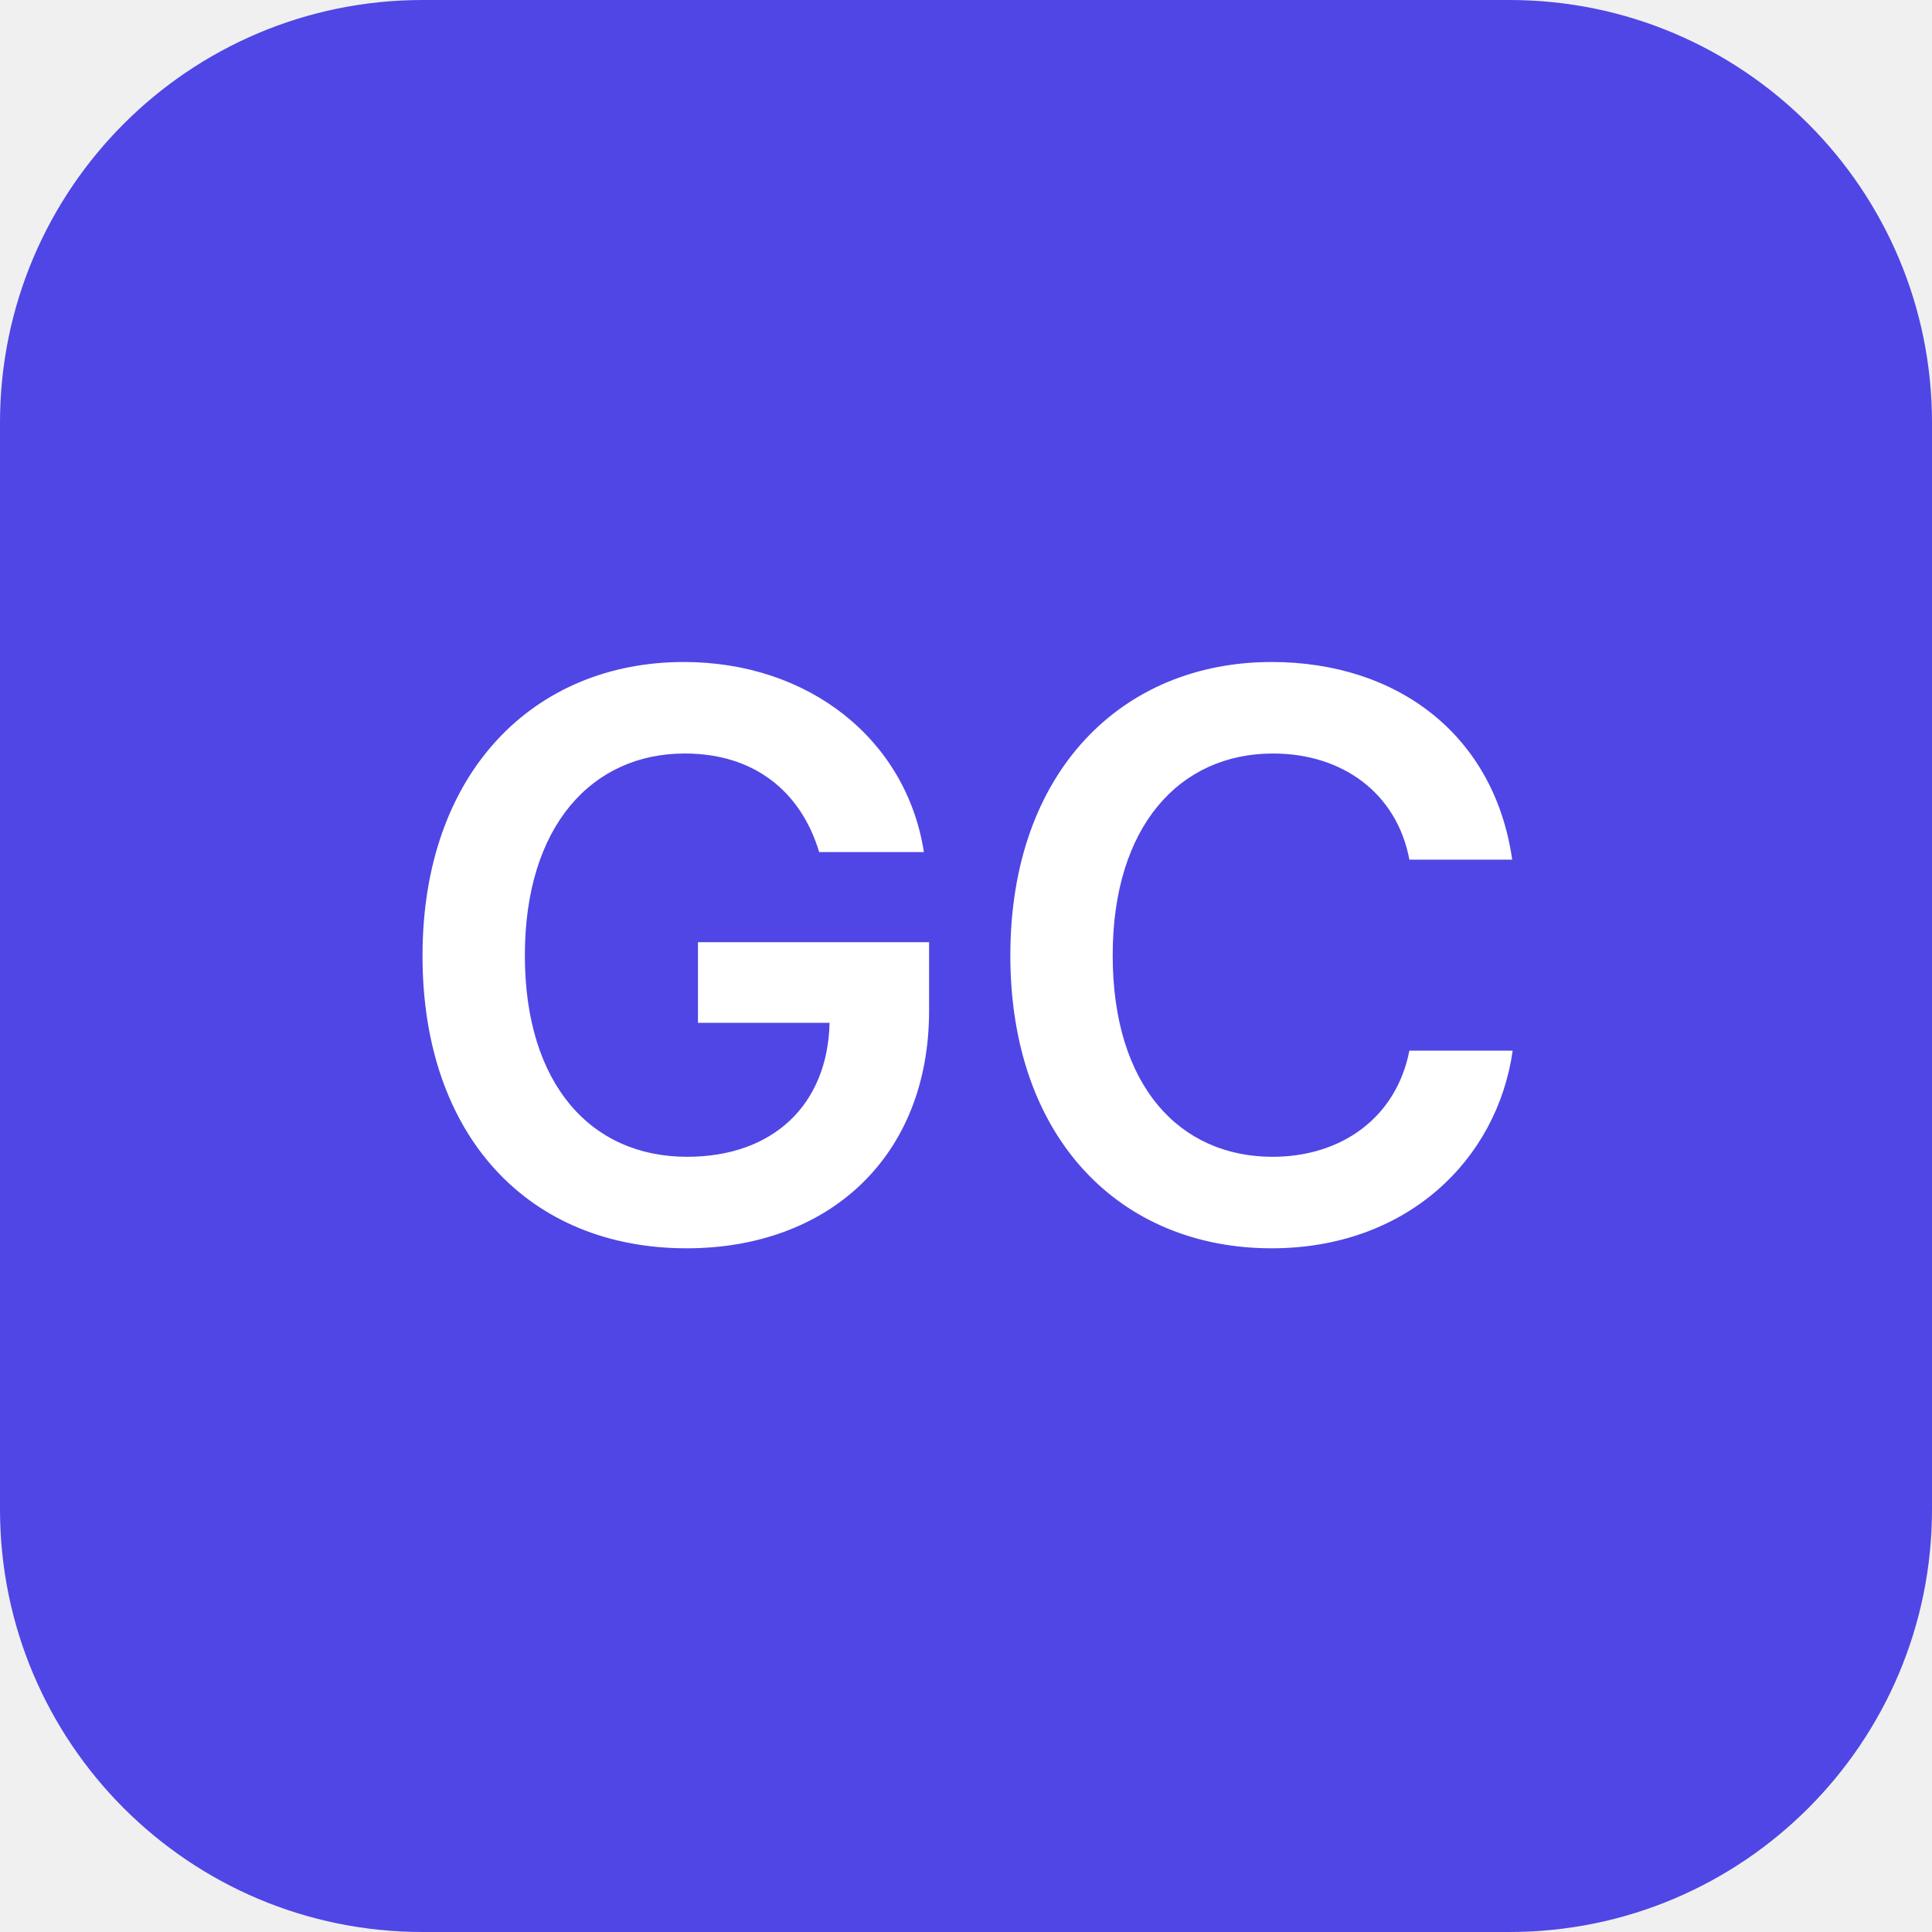
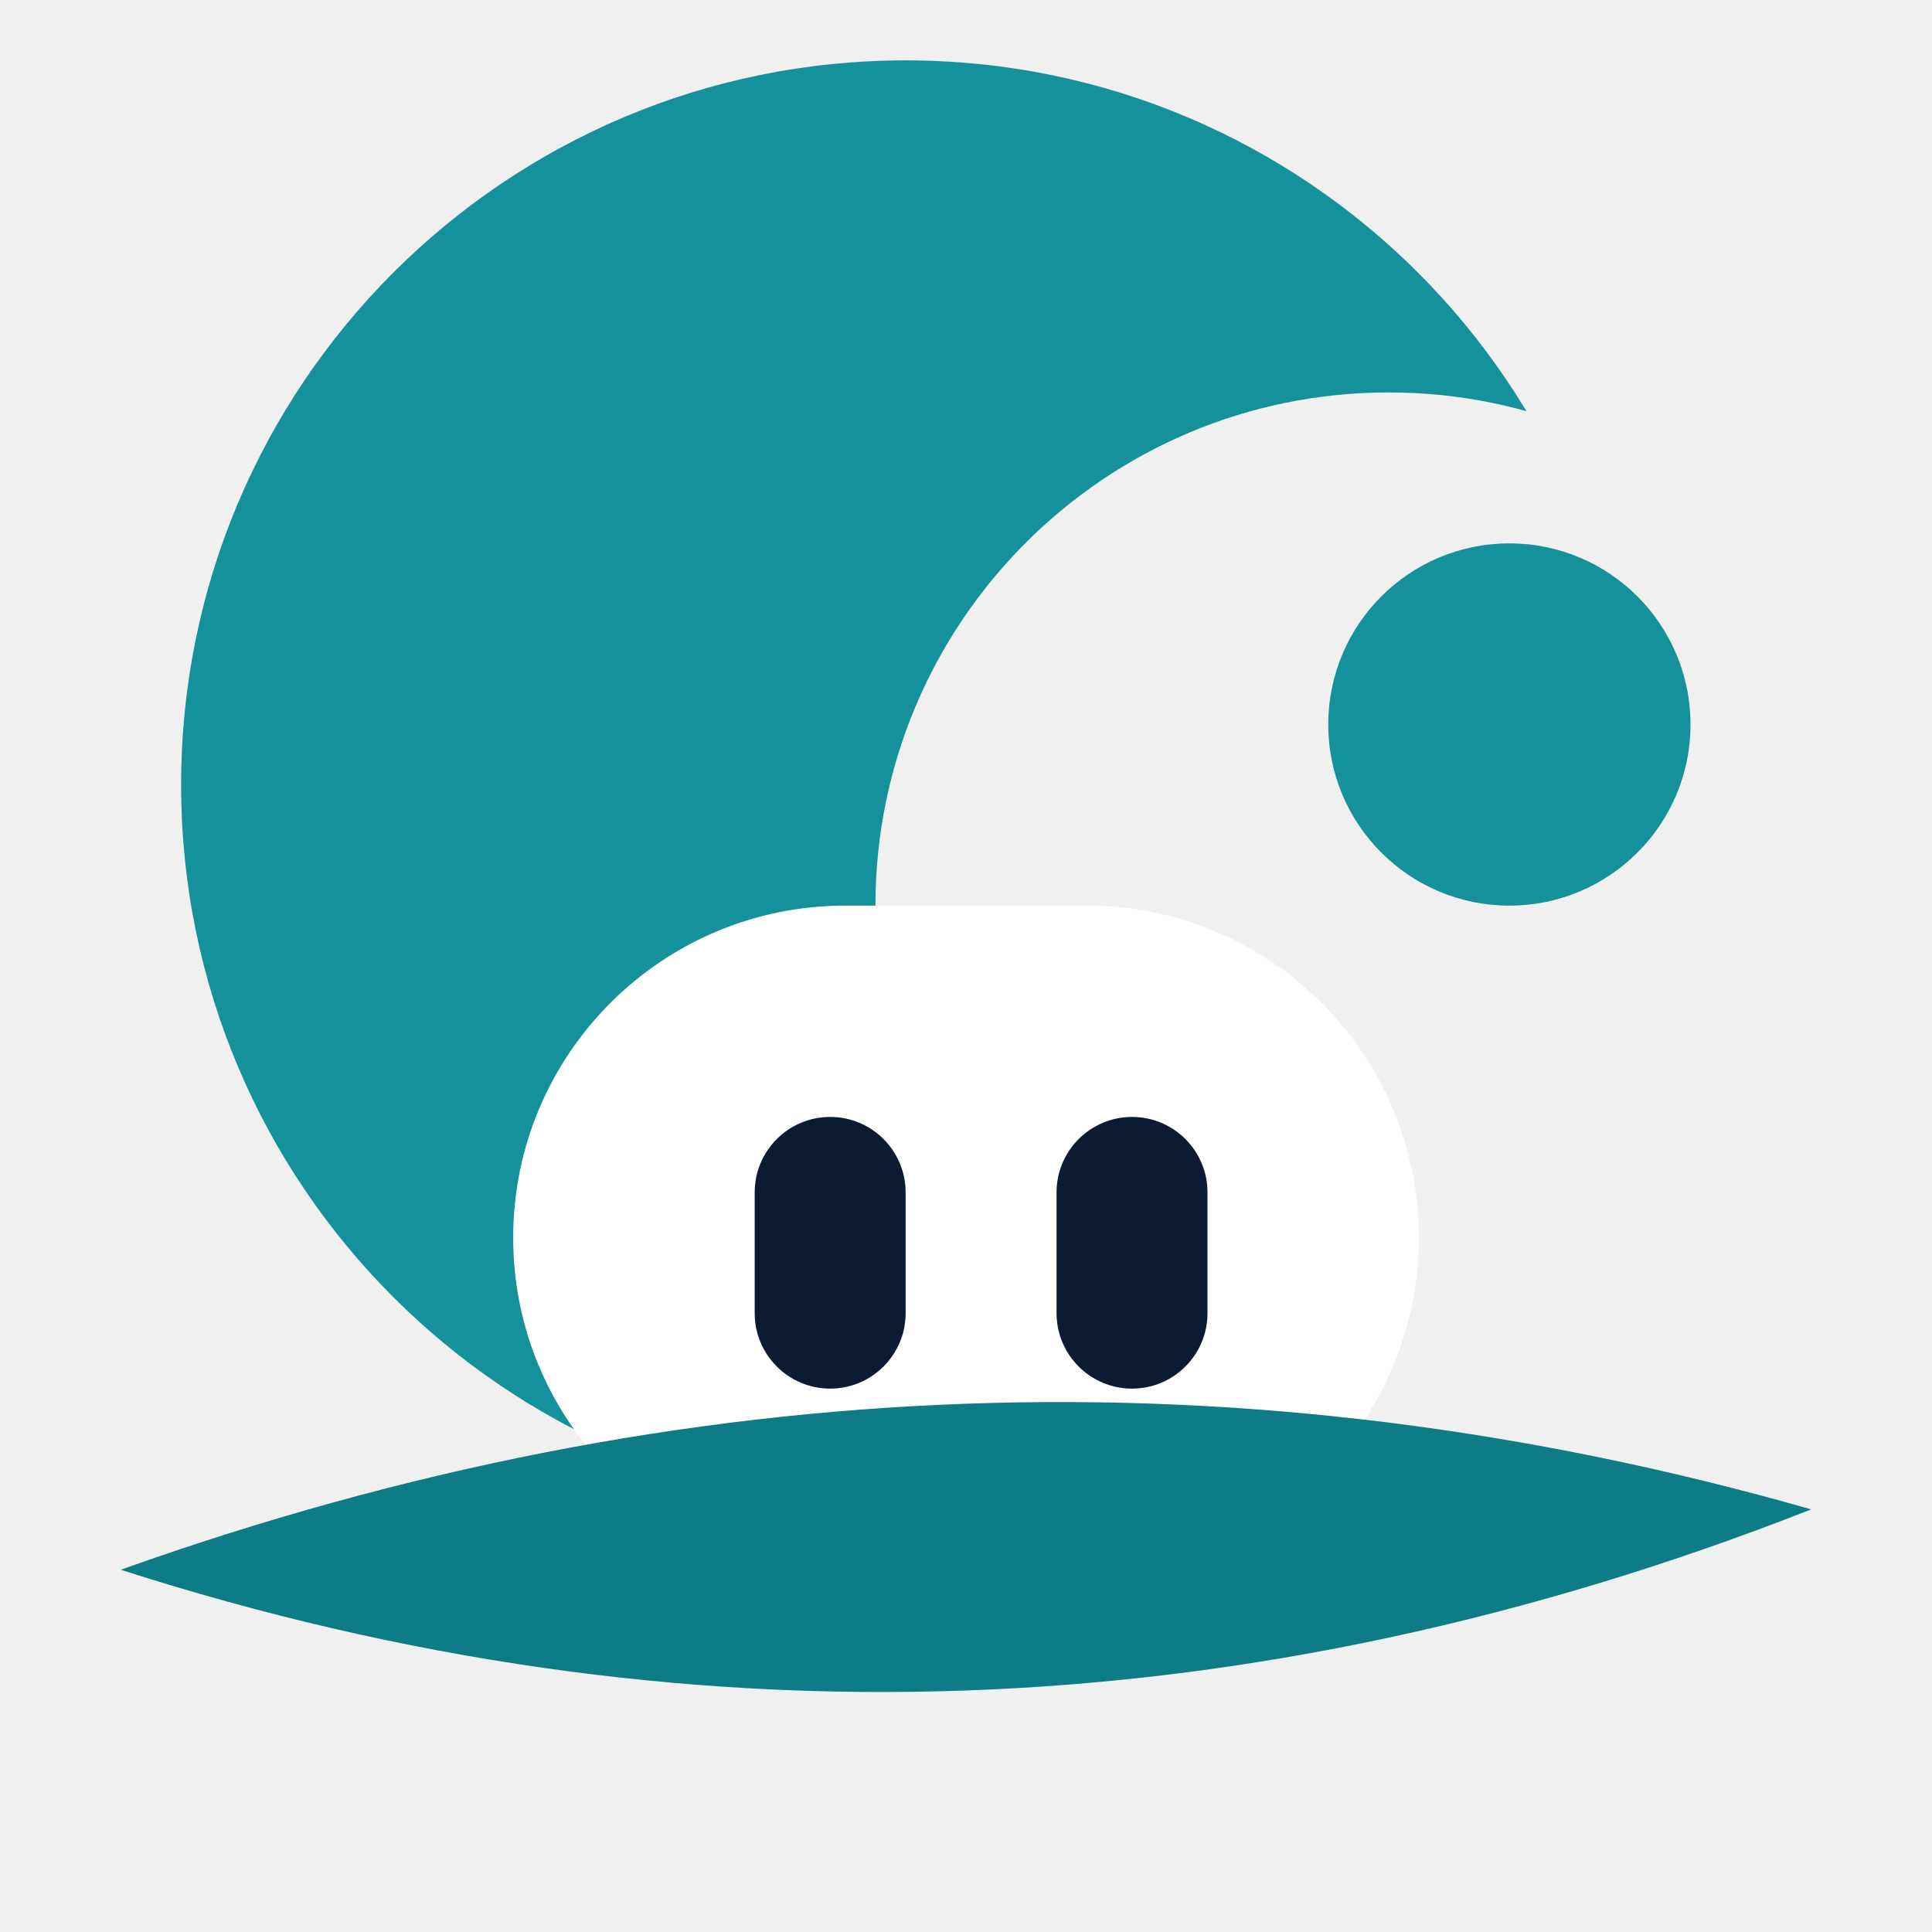
- <svg xmlns="http://www.w3.org/2000/svg" viewBox="0 0 64 64">
-   <rect width="64" height="64" rx="14" fill="#4f46e5" />
-   <text x="32" y="32" dy="0.35em" text-anchor="middle" font-family="ui-sans-serif, system-ui, -apple-system, sans-serif" font-size="26" font-weight="600" fill="#ffffff">GC</text>
+ <svg xmlns="http://www.w3.org/2000/svg" viewBox="0 0 64 64" fill="none">
+   <defs>
+     <mask id="wave-cut">
+       <rect width="64" height="64" fill="white" />
+       <circle cx="46" cy="30" r="17" fill="black" />
+     </mask>
+   </defs>
+   <circle cx="30" cy="26" r="24" fill="#14919B" mask="url(#wave-cut)" />
+   <circle cx="50" cy="24" r="6" fill="#14919B" />
+   <rect x="17" y="30" width="30" height="22" rx="11" fill="#FFFFFF" />
+   <rect x="25" y="37" width="5" height="9" rx="2.5" fill="#0B1B33" />
+   <rect x="35" y="37" width="5" height="9" rx="2.5" fill="#0B1B33" />
+   <path d="M4 52 Q32 42 60 50 Q32 61 4 52 Z" fill="#0E7C86" />
</svg>
